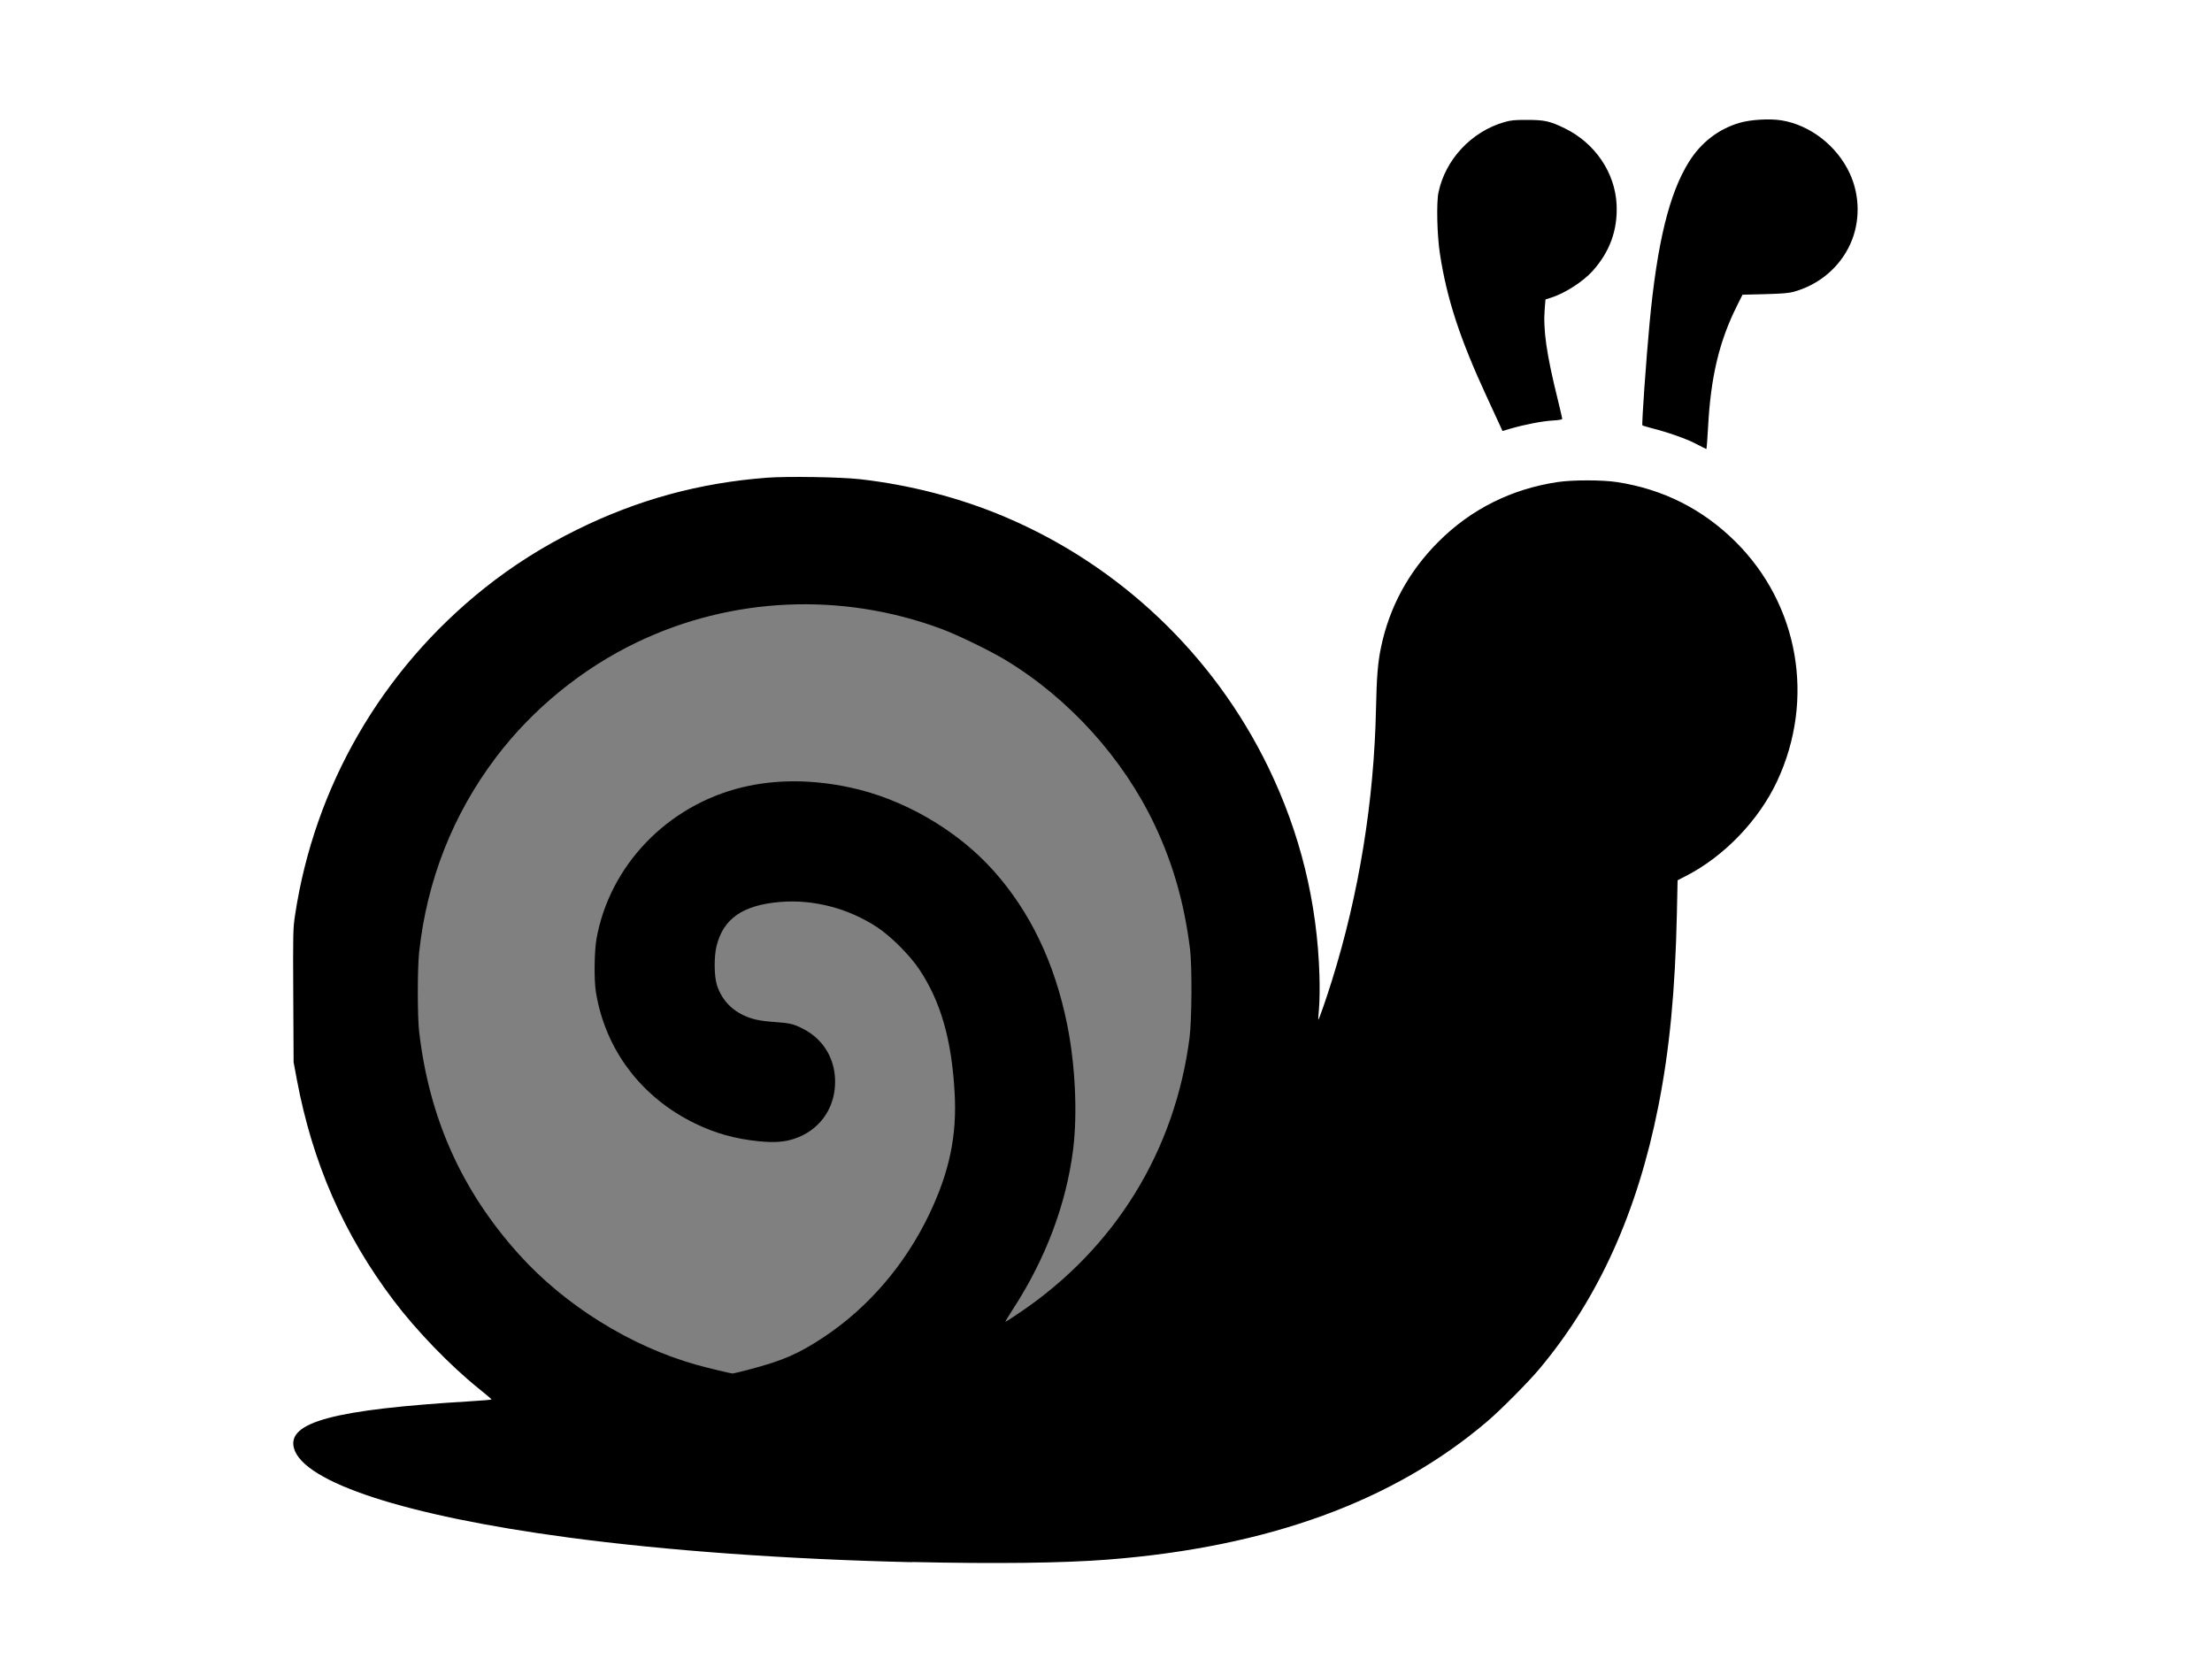
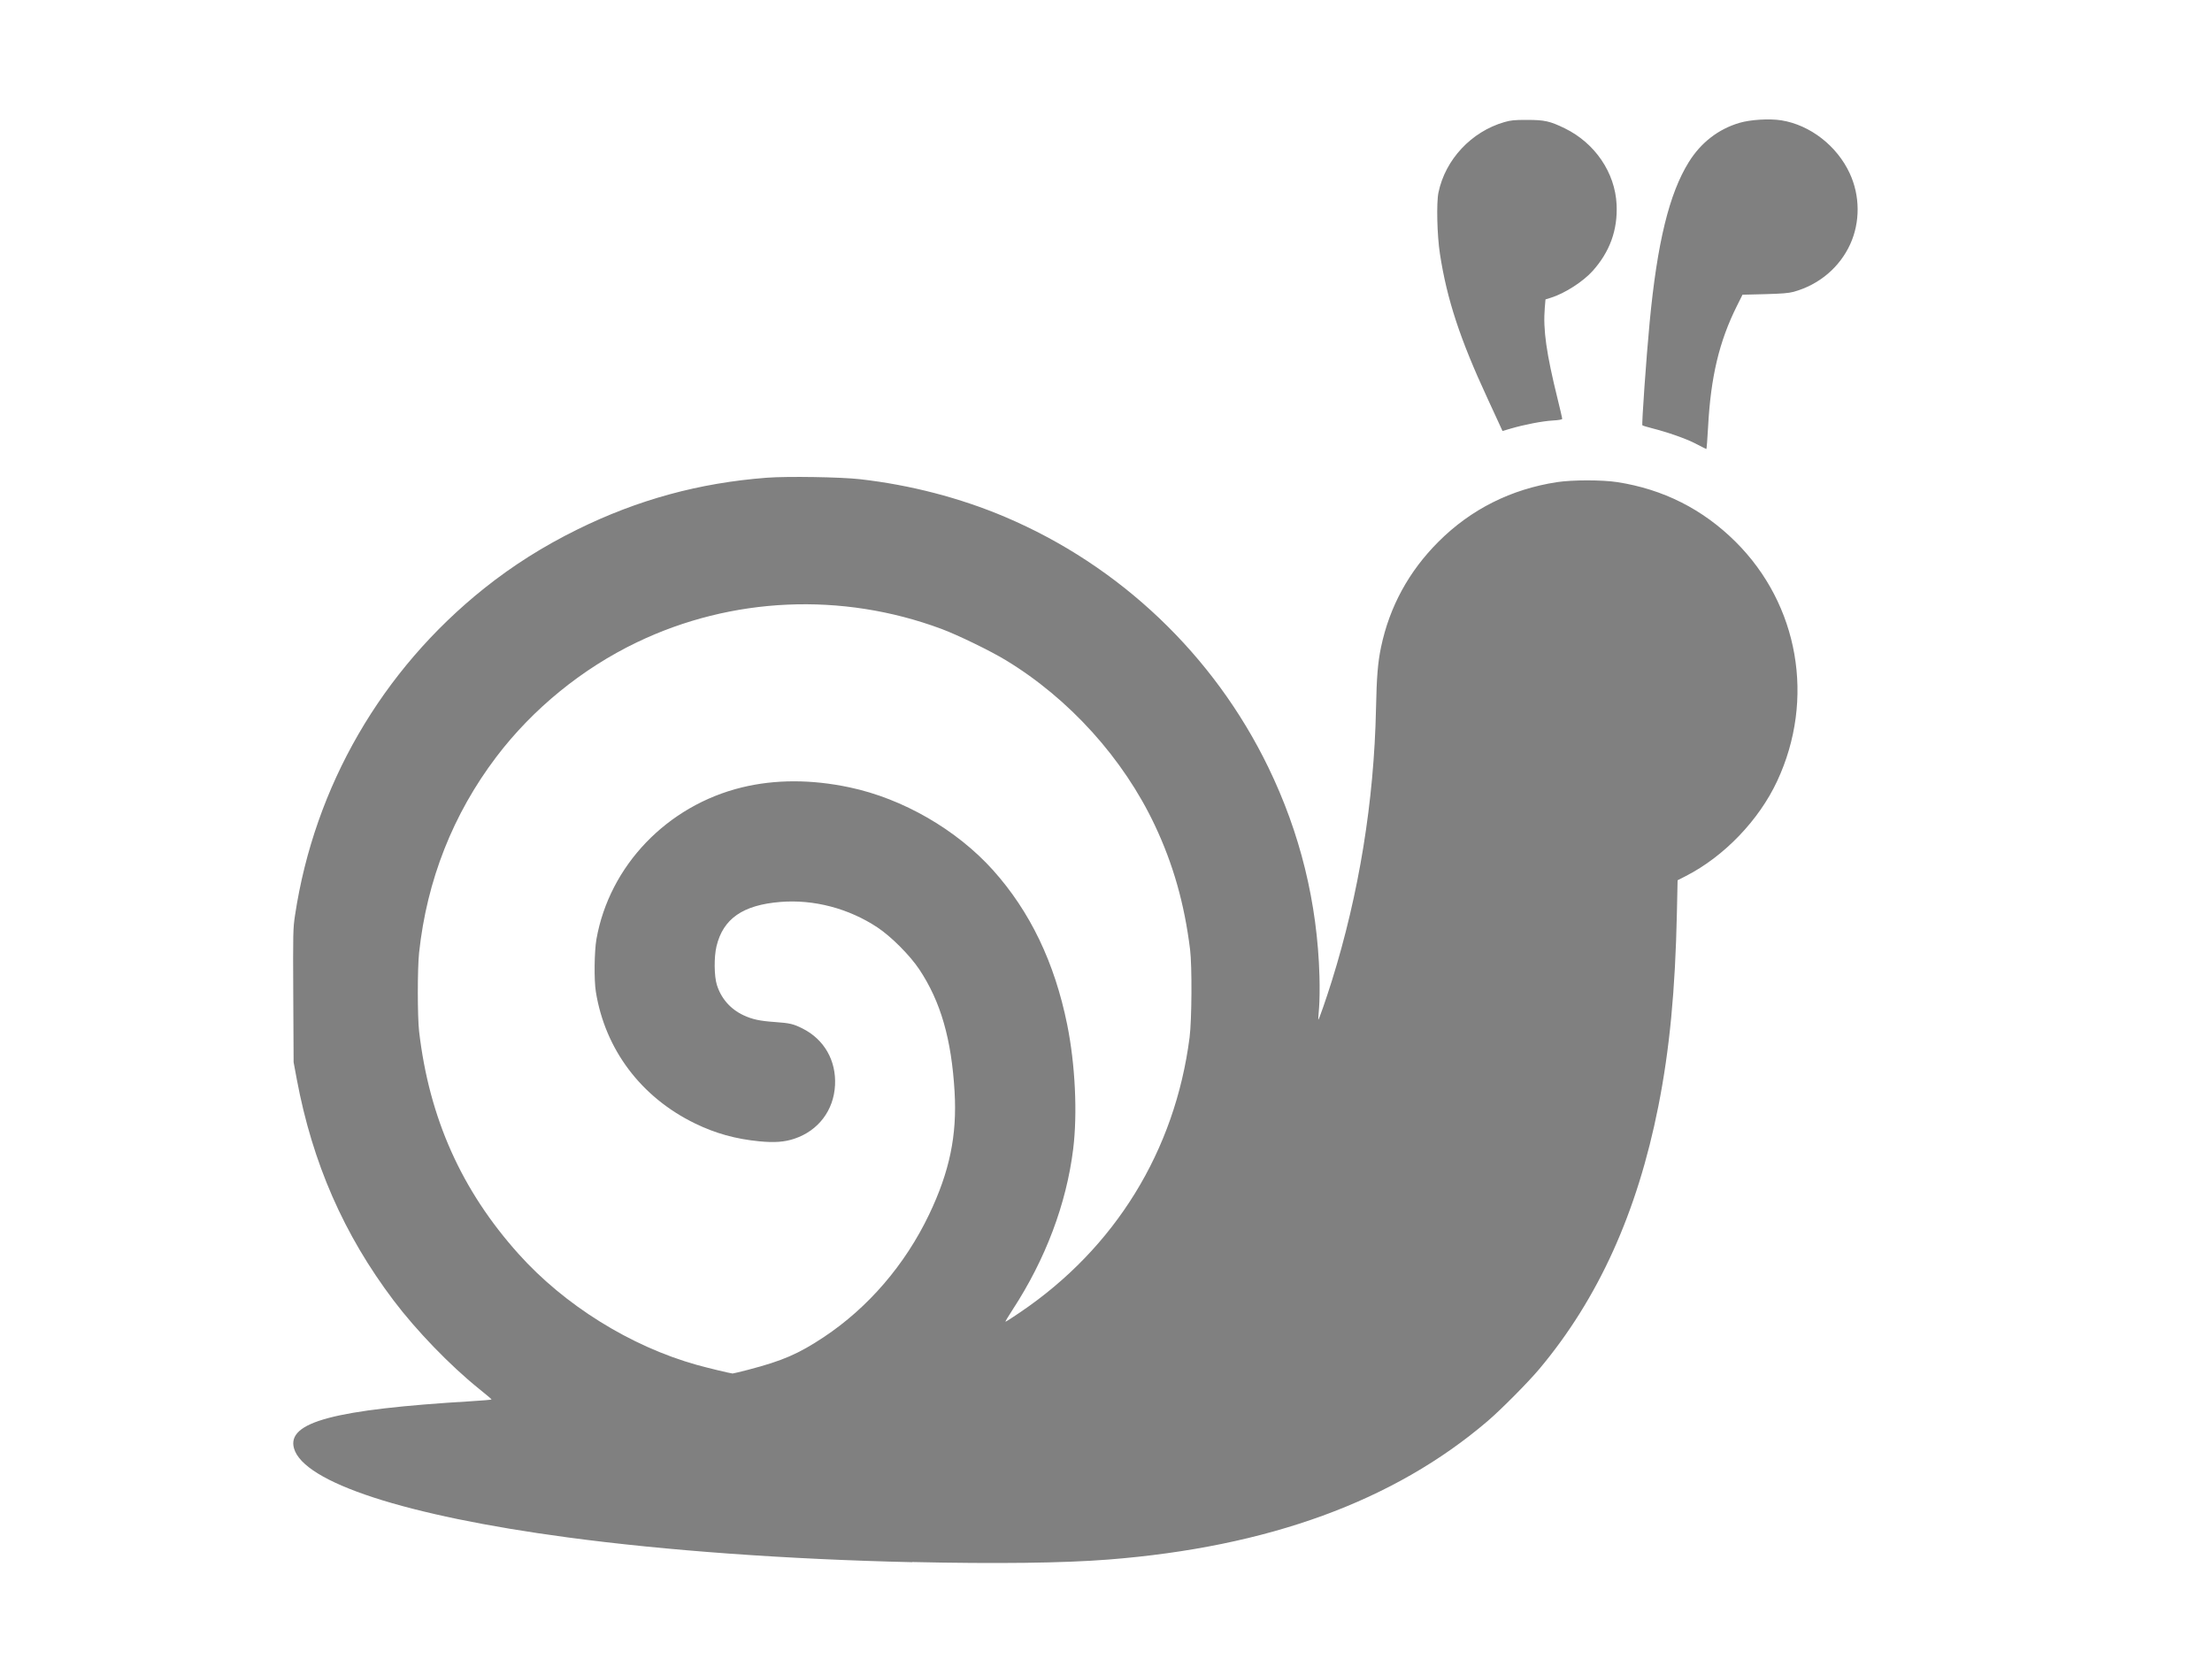
<svg xmlns="http://www.w3.org/2000/svg" width="64" height="48" id="svg3052" version="1.1">
  <defs id="defs3054" />
  <g id="layer1" transform="translate(0,-1004.362)">
-     <ellipse style="opacity:1;fill:#808080;fill-opacity:1;fill-rule:evenodd;stroke:#000000;stroke-width:1.572;stroke-linecap:butt;stroke-linejoin:round;stroke-miterlimit:4;stroke-dasharray:none;stroke-dashoffset:1.17;stroke-opacity:0.914" id="path17270" cx="23.083" cy="1032.627" rx="13.646" ry="13.486" />
-     <path style="fill:#000000;stroke-width:0.029" d="m 26.394,1049.561 c -3.604,-0.082 -7.123,-0.335 -9.977,-0.718 -4.679,-0.627 -7.635,-1.59 -7.911,-2.577 -0.213,-0.759 1.164,-1.125 5.123,-1.362 0.328,-0.019 0.595,-0.043 0.594,-0.052 -0.001,-0.01 -0.169,-0.151 -0.374,-0.316 -0.828,-0.667 -1.8,-1.673 -2.459,-2.545 -1.443,-1.909 -2.349,-3.979 -2.803,-6.402 l -0.092,-0.494 -0.01,-1.924 c -0.009,-1.84 -0.007,-1.941 0.051,-2.327 0.562,-3.729 2.505,-7.088 5.472,-9.458 0.825,-0.659 1.713,-1.22 2.702,-1.707 1.749,-0.861 3.521,-1.345 5.476,-1.495 0.592,-0.045 2.137,-0.021 2.698,0.043 1.452,0.165 2.896,0.54 4.195,1.091 3.323,1.409 6.038,3.991 7.616,7.242 0.925,1.906 1.42,3.926 1.481,6.042 0.01,0.336 0.004,0.739 -0.012,0.925 -0.016,0.182 -0.026,0.334 -0.021,0.339 0.013,0.013 0.229,-0.606 0.389,-1.118 0.788,-2.518 1.225,-5.213 1.28,-7.884 0.019,-0.92 0.053,-1.336 0.146,-1.779 0.245,-1.168 0.802,-2.19 1.661,-3.049 0.939,-0.939 2.101,-1.522 3.435,-1.725 0.442,-0.067 1.301,-0.067 1.737,0 1.329,0.205 2.475,0.783 3.423,1.725 1.832,1.82 2.309,4.56 1.205,6.925 -0.53,1.135 -1.535,2.181 -2.643,2.748 l -0.238,0.122 -0.02,0.935 c -0.048,2.254 -0.212,3.965 -0.537,5.604 -0.61,3.076 -1.737,5.565 -3.443,7.6 -0.317,0.379 -1.116,1.184 -1.497,1.509 -2.711,2.316 -6.344,3.642 -10.976,4.006 -1.297,0.102 -3.242,0.126 -5.675,0.071 z m -4.726,-5.573 c 0.969,-0.253 1.434,-0.454 2.16,-0.935 1.29,-0.855 2.358,-2.097 3.054,-3.552 0.593,-1.241 0.811,-2.289 0.737,-3.551 -0.089,-1.522 -0.402,-2.61 -1.02,-3.539 -0.27,-0.406 -0.815,-0.953 -1.212,-1.216 -0.833,-0.551 -1.843,-0.816 -2.809,-0.737 -1.085,0.088 -1.655,0.484 -1.847,1.281 -0.075,0.312 -0.07,0.864 0.011,1.121 0.123,0.392 0.393,0.7 0.769,0.876 0.252,0.118 0.471,0.166 0.906,0.196 0.437,0.031 0.539,0.055 0.805,0.189 0.624,0.314 0.974,0.925 0.938,1.637 -0.037,0.732 -0.483,1.319 -1.177,1.551 -0.286,0.096 -0.58,0.117 -1.012,0.075 -0.692,-0.068 -1.271,-0.229 -1.868,-0.52 -1.557,-0.759 -2.595,-2.139 -2.863,-3.807 -0.055,-0.34 -0.045,-1.171 0.017,-1.523 0.377,-2.125 2.045,-3.864 4.212,-4.391 0.958,-0.233 2.009,-0.234 3.112,0 1.538,0.324 3.1,1.225 4.151,2.396 1.071,1.194 1.782,2.673 2.145,4.468 0.233,1.149 0.301,2.572 0.173,3.603 -0.196,1.584 -0.8,3.186 -1.751,4.644 -0.121,0.185 -0.214,0.341 -0.208,0.347 0.006,0.01 0.2,-0.117 0.431,-0.274 2.743,-1.858 4.475,-4.67 4.896,-7.947 0.065,-0.502 0.074,-2.066 0.015,-2.543 -0.163,-1.324 -0.488,-2.469 -1.02,-3.597 -0.909,-1.928 -2.472,-3.66 -4.308,-4.774 -0.451,-0.274 -1.396,-0.733 -1.869,-0.909 -2.879,-1.069 -6.062,-0.929 -8.808,0.389 -1.584,0.76 -3.015,1.927 -4.069,3.317 -1.253,1.654 -2.008,3.567 -2.233,5.66 -0.05,0.462 -0.049,1.859 3.21e-4,2.284 0.293,2.508 1.227,4.596 2.878,6.436 1.33,1.483 3.239,2.672 5.151,3.208 0.297,0.083 0.973,0.247 1.041,0.251 0.016,0 0.229,-0.05 0.474,-0.114 z m 27.396,-26.789 c -0.283,-0.146 -0.799,-0.327 -1.279,-0.45 -0.134,-0.034 -0.254,-0.071 -0.266,-0.082 -0.023,-0.021 0.113,-1.956 0.21,-2.975 0.219,-2.308 0.566,-3.73 1.134,-4.642 0.351,-0.564 0.856,-0.954 1.467,-1.134 0.32,-0.094 0.87,-0.127 1.212,-0.072 0.831,0.134 1.609,0.738 1.977,1.535 0.299,0.646 0.304,1.406 0.016,2.043 -0.307,0.676 -0.904,1.18 -1.64,1.383 -0.143,0.039 -0.338,0.055 -0.833,0.068 l -0.646,0.016 -0.16,0.321 c -0.514,1.028 -0.759,2.055 -0.836,3.508 -0.019,0.352 -0.041,0.638 -0.051,0.635 -0.009,0 -0.146,-0.071 -0.304,-0.152 z m -5.673,-0.544 c -0.044,-0.097 -0.204,-0.444 -0.355,-0.77 -0.793,-1.71 -1.171,-2.859 -1.374,-4.176 -0.083,-0.537 -0.105,-1.476 -0.043,-1.776 0.198,-0.956 0.952,-1.762 1.906,-2.038 0.188,-0.054 0.292,-0.065 0.655,-0.064 0.51,0 0.666,0.036 1.092,0.243 0.876,0.427 1.457,1.282 1.501,2.205 0.035,0.733 -0.195,1.369 -0.695,1.925 -0.276,0.307 -0.804,0.646 -1.199,0.77 l -0.163,0.051 -0.021,0.247 c -0.052,0.626 0.045,1.313 0.375,2.647 0.071,0.289 0.13,0.541 0.13,0.559 0,0.023 -0.092,0.04 -0.28,0.051 -0.297,0.018 -0.813,0.117 -1.209,0.233 l -0.239,0.07 z" id="path9366" />
+     <path style="fill:#808080;stroke-width:0.029" d="m 26.394,1049.561 c -3.604,-0.082 -7.123,-0.335 -9.977,-0.718 -4.679,-0.627 -7.635,-1.59 -7.911,-2.577 -0.213,-0.759 1.164,-1.125 5.123,-1.362 0.328,-0.019 0.595,-0.043 0.594,-0.052 -0.001,-0.01 -0.169,-0.151 -0.374,-0.316 -0.828,-0.667 -1.8,-1.673 -2.459,-2.545 -1.443,-1.909 -2.349,-3.979 -2.803,-6.402 l -0.092,-0.494 -0.01,-1.924 c -0.009,-1.84 -0.007,-1.941 0.051,-2.327 0.562,-3.729 2.505,-7.088 5.472,-9.458 0.825,-0.659 1.713,-1.22 2.702,-1.707 1.749,-0.861 3.521,-1.345 5.476,-1.495 0.592,-0.045 2.137,-0.021 2.698,0.043 1.452,0.165 2.896,0.54 4.195,1.091 3.323,1.409 6.038,3.991 7.616,7.242 0.925,1.906 1.42,3.926 1.481,6.042 0.01,0.336 0.004,0.739 -0.012,0.925 -0.016,0.182 -0.026,0.334 -0.021,0.339 0.013,0.013 0.229,-0.606 0.389,-1.118 0.788,-2.518 1.225,-5.213 1.28,-7.884 0.019,-0.92 0.053,-1.336 0.146,-1.779 0.245,-1.168 0.802,-2.19 1.661,-3.049 0.939,-0.939 2.101,-1.522 3.435,-1.725 0.442,-0.067 1.301,-0.067 1.737,0 1.329,0.205 2.475,0.783 3.423,1.725 1.832,1.82 2.309,4.56 1.205,6.925 -0.53,1.135 -1.535,2.181 -2.643,2.748 l -0.238,0.122 -0.02,0.935 c -0.048,2.254 -0.212,3.965 -0.537,5.604 -0.61,3.076 -1.737,5.565 -3.443,7.6 -0.317,0.379 -1.116,1.184 -1.497,1.509 -2.711,2.316 -6.344,3.642 -10.976,4.006 -1.297,0.102 -3.242,0.126 -5.675,0.071 z m -4.726,-5.573 c 0.969,-0.253 1.434,-0.454 2.16,-0.935 1.29,-0.855 2.358,-2.097 3.054,-3.552 0.593,-1.241 0.811,-2.289 0.737,-3.551 -0.089,-1.522 -0.402,-2.61 -1.02,-3.539 -0.27,-0.406 -0.815,-0.953 -1.212,-1.216 -0.833,-0.551 -1.843,-0.816 -2.809,-0.737 -1.085,0.088 -1.655,0.484 -1.847,1.281 -0.075,0.312 -0.07,0.864 0.011,1.121 0.123,0.392 0.393,0.7 0.769,0.876 0.252,0.118 0.471,0.166 0.906,0.196 0.437,0.031 0.539,0.055 0.805,0.189 0.624,0.314 0.974,0.925 0.938,1.637 -0.037,0.732 -0.483,1.319 -1.177,1.551 -0.286,0.096 -0.58,0.117 -1.012,0.075 -0.692,-0.068 -1.271,-0.229 -1.868,-0.52 -1.557,-0.759 -2.595,-2.139 -2.863,-3.807 -0.055,-0.34 -0.045,-1.171 0.017,-1.523 0.377,-2.125 2.045,-3.864 4.212,-4.391 0.958,-0.233 2.009,-0.234 3.112,0 1.538,0.324 3.1,1.225 4.151,2.396 1.071,1.194 1.782,2.673 2.145,4.468 0.233,1.149 0.301,2.572 0.173,3.603 -0.196,1.584 -0.8,3.186 -1.751,4.644 -0.121,0.185 -0.214,0.341 -0.208,0.347 0.006,0.01 0.2,-0.117 0.431,-0.274 2.743,-1.858 4.475,-4.67 4.896,-7.947 0.065,-0.502 0.074,-2.066 0.015,-2.543 -0.163,-1.324 -0.488,-2.469 -1.02,-3.597 -0.909,-1.928 -2.472,-3.66 -4.308,-4.774 -0.451,-0.274 -1.396,-0.733 -1.869,-0.909 -2.879,-1.069 -6.062,-0.929 -8.808,0.389 -1.584,0.76 -3.015,1.927 -4.069,3.317 -1.253,1.654 -2.008,3.567 -2.233,5.66 -0.05,0.462 -0.049,1.859 3.21e-4,2.284 0.293,2.508 1.227,4.596 2.878,6.436 1.33,1.483 3.239,2.672 5.151,3.208 0.297,0.083 0.973,0.247 1.041,0.251 0.016,0 0.229,-0.05 0.474,-0.114 z m 27.396,-26.789 c -0.283,-0.146 -0.799,-0.327 -1.279,-0.45 -0.134,-0.034 -0.254,-0.071 -0.266,-0.082 -0.023,-0.021 0.113,-1.956 0.21,-2.975 0.219,-2.308 0.566,-3.73 1.134,-4.642 0.351,-0.564 0.856,-0.954 1.467,-1.134 0.32,-0.094 0.87,-0.127 1.212,-0.072 0.831,0.134 1.609,0.738 1.977,1.535 0.299,0.646 0.304,1.406 0.016,2.043 -0.307,0.676 -0.904,1.18 -1.64,1.383 -0.143,0.039 -0.338,0.055 -0.833,0.068 l -0.646,0.016 -0.16,0.321 c -0.514,1.028 -0.759,2.055 -0.836,3.508 -0.019,0.352 -0.041,0.638 -0.051,0.635 -0.009,0 -0.146,-0.071 -0.304,-0.152 z m -5.673,-0.544 c -0.044,-0.097 -0.204,-0.444 -0.355,-0.77 -0.793,-1.71 -1.171,-2.859 -1.374,-4.176 -0.083,-0.537 -0.105,-1.476 -0.043,-1.776 0.198,-0.956 0.952,-1.762 1.906,-2.038 0.188,-0.054 0.292,-0.065 0.655,-0.064 0.51,0 0.666,0.036 1.092,0.243 0.876,0.427 1.457,1.282 1.501,2.205 0.035,0.733 -0.195,1.369 -0.695,1.925 -0.276,0.307 -0.804,0.646 -1.199,0.77 l -0.163,0.051 -0.021,0.247 c -0.052,0.626 0.045,1.313 0.375,2.647 0.071,0.289 0.13,0.541 0.13,0.559 0,0.023 -0.092,0.04 -0.28,0.051 -0.297,0.018 -0.813,0.117 -1.209,0.233 l -0.239,0.07 z" id="path9366" />
  </g>
</svg>
